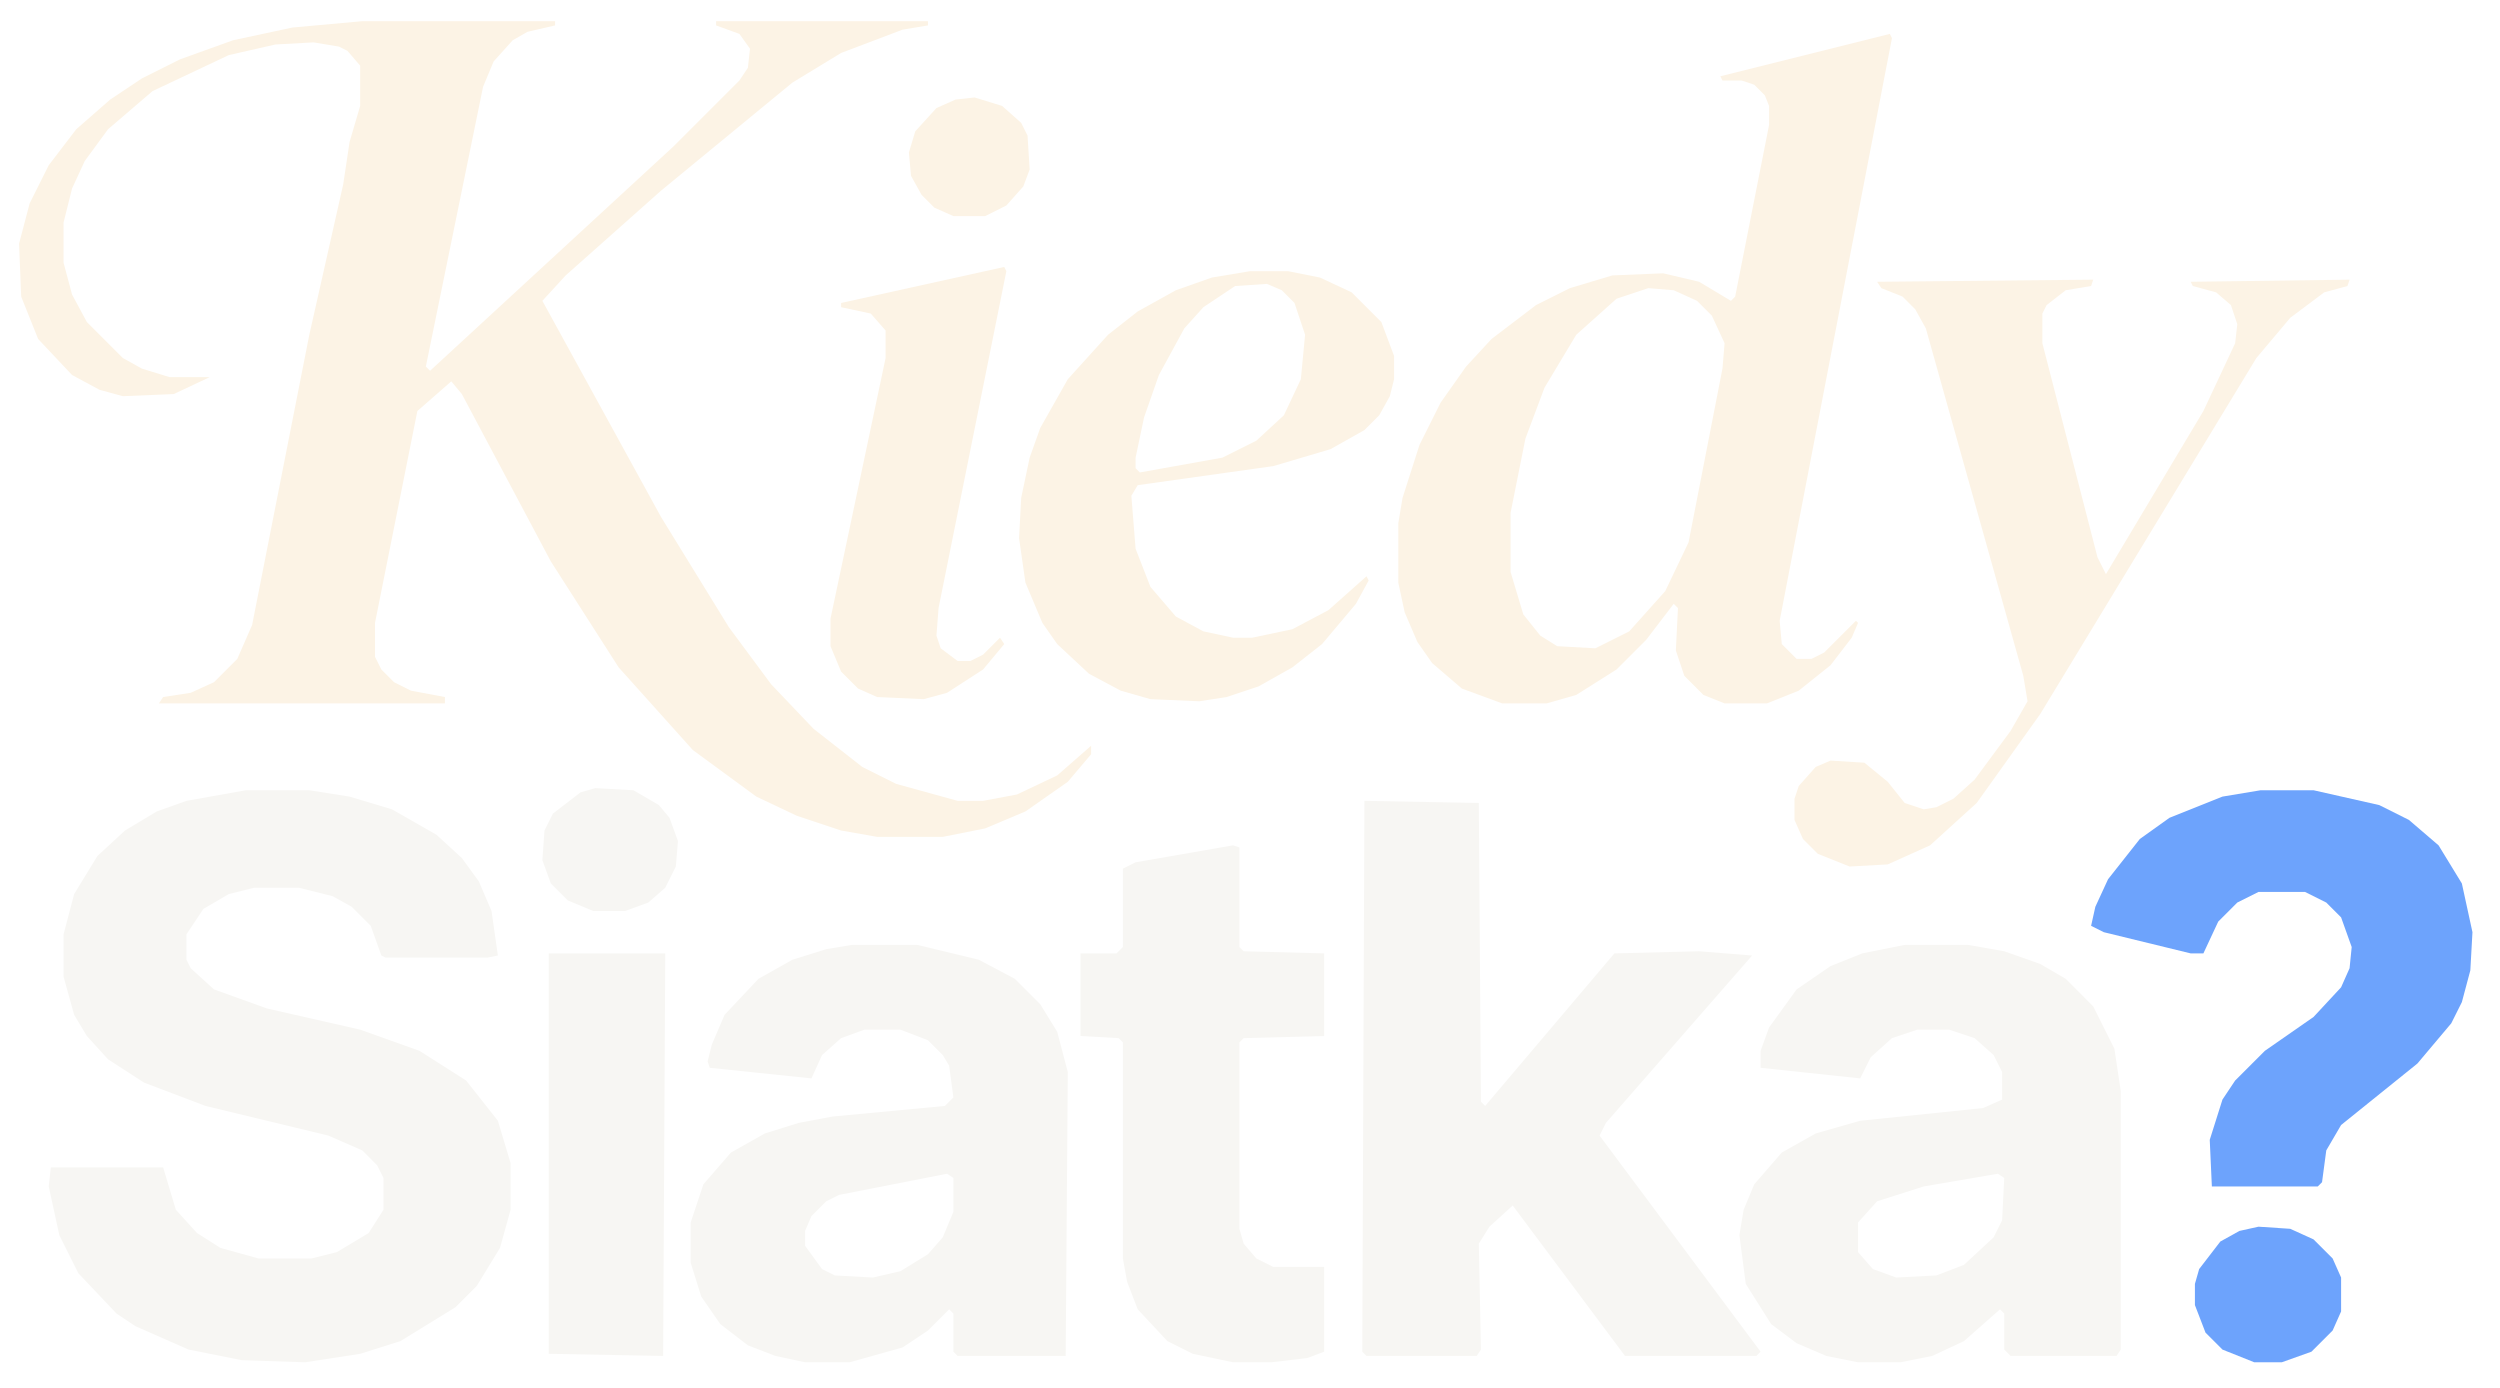
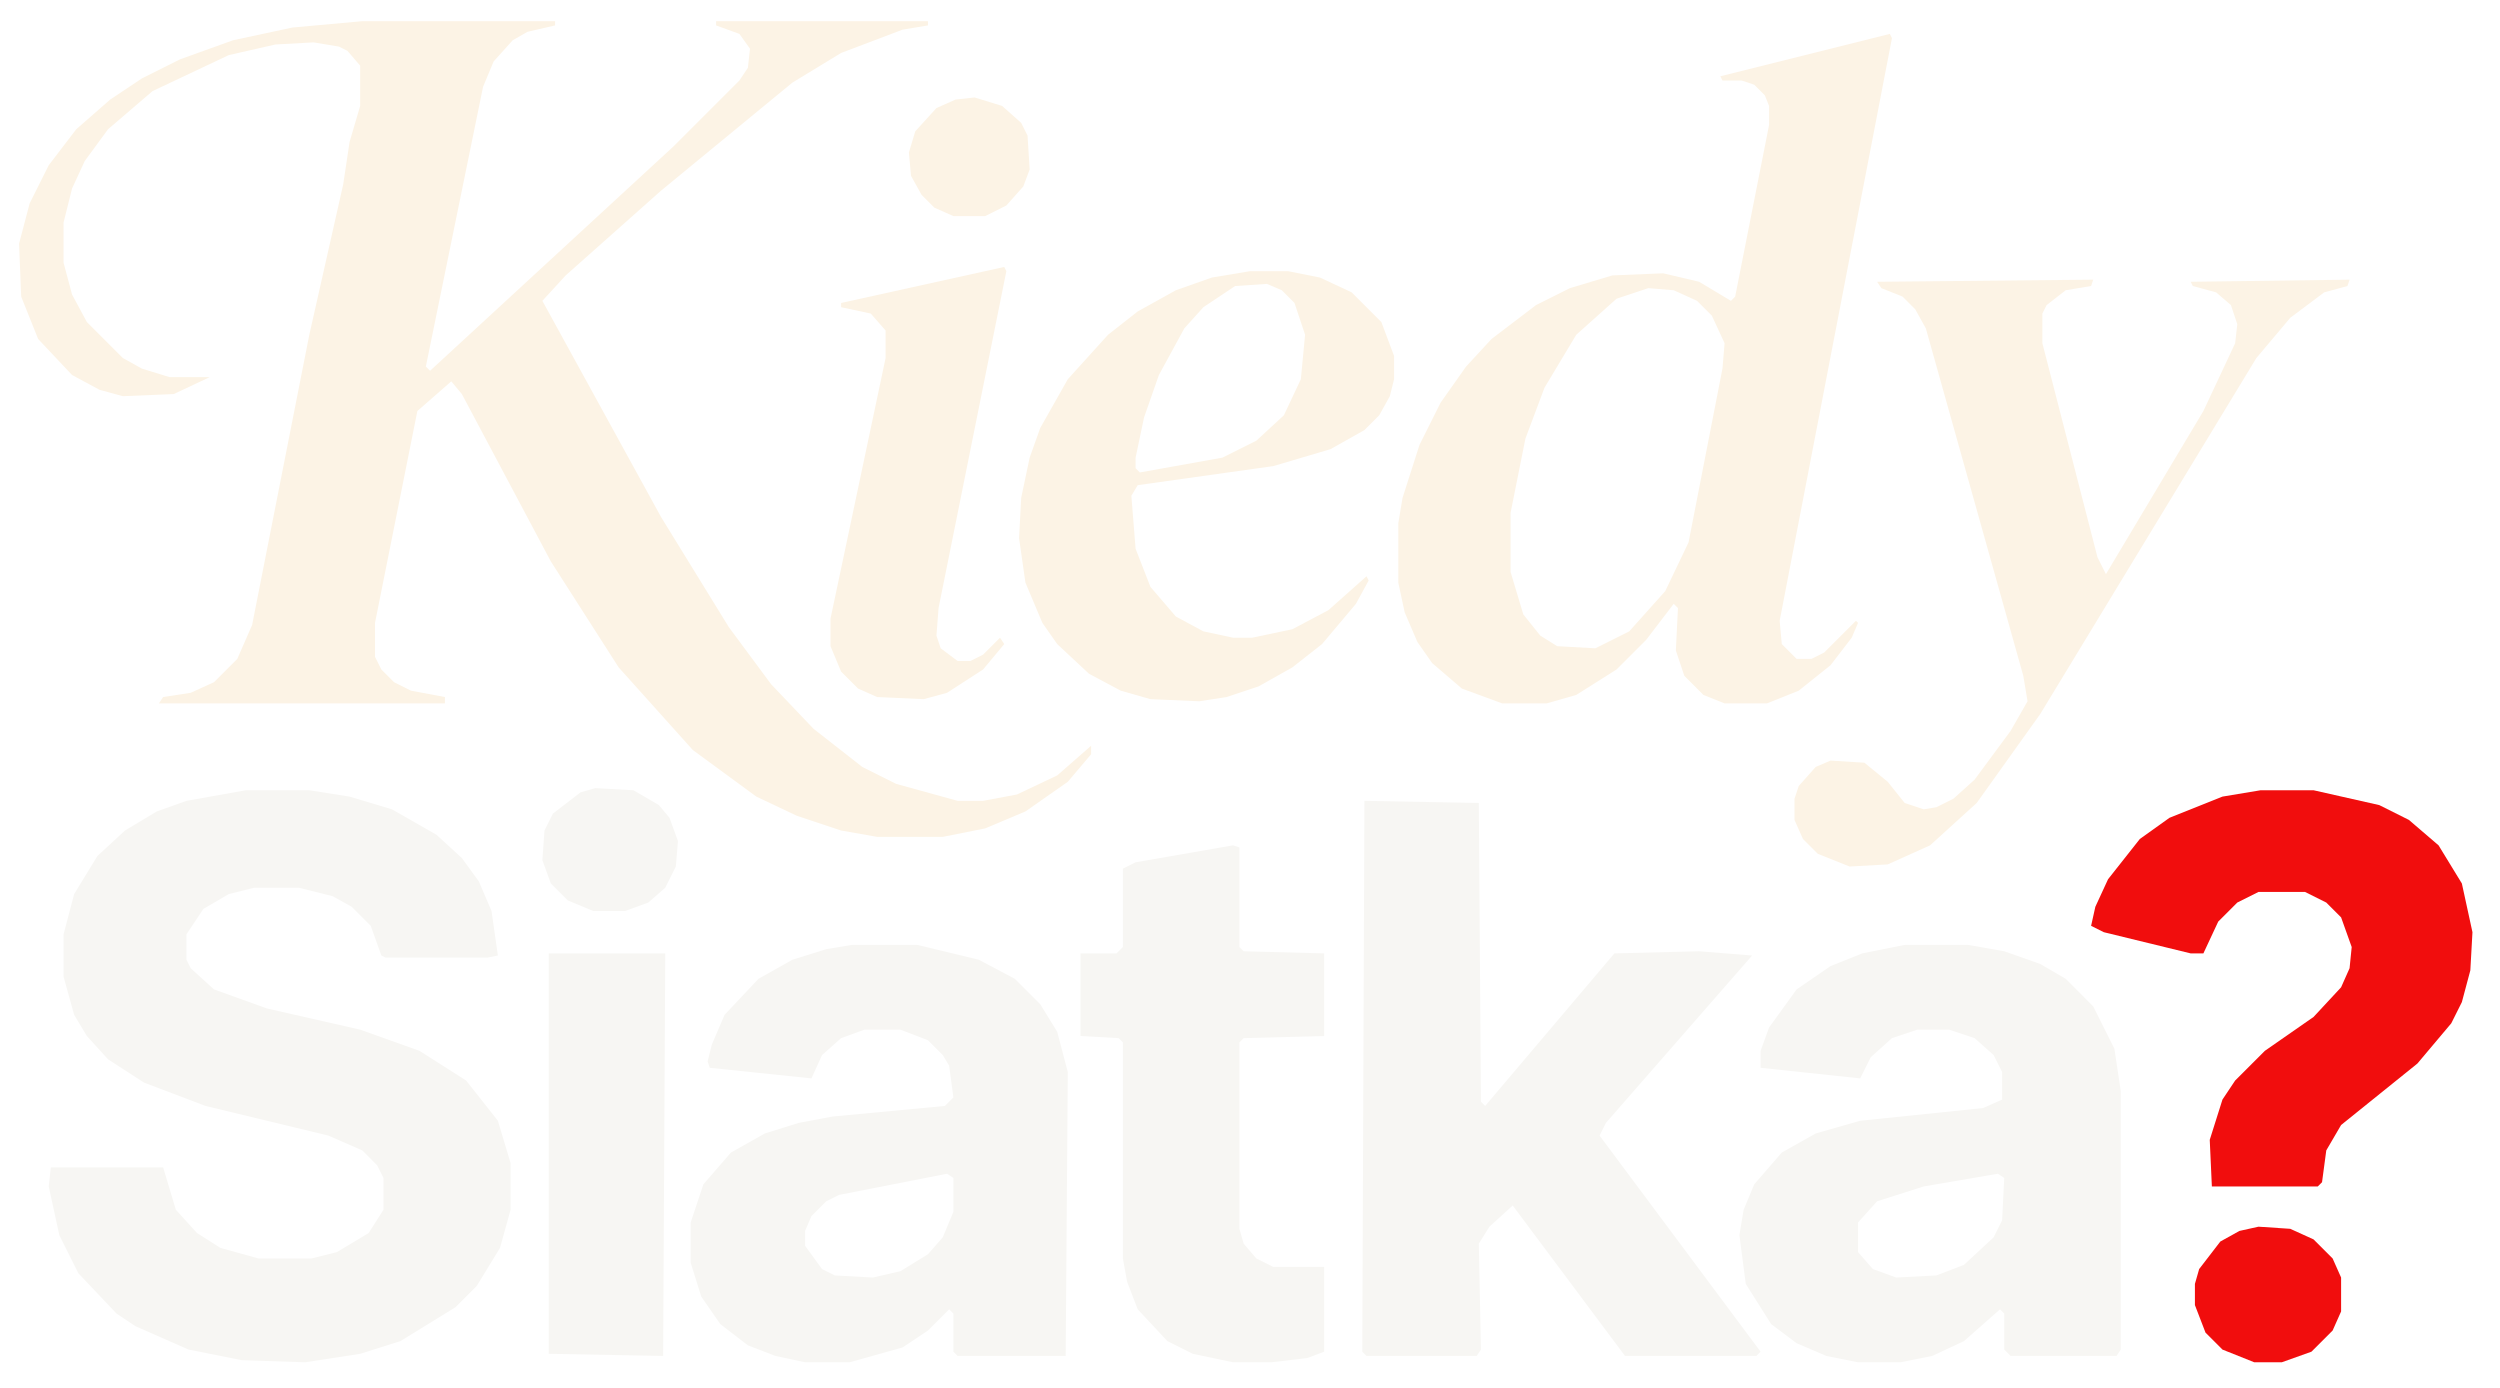
<svg xmlns="http://www.w3.org/2000/svg" width="1180" height="655" viewBox="0 0 1180 655" role="img" aria-labelledby="title">
  <path fill="#FCF3E5" fill-rule="evenodd" d="M23,78 14,96 9,115 10,140 18,160 34,177 47,184 58,187 82,186 99,178 80,178 67,174 58,169 41,152 34,139 30,124 30,105 34,89 40,76 51,61 72,43 108,26 130,21 148,20 160,22 164,24 170,31 170,50 165,67 162,87 146,158 119,295 112,311 101,322 90,327 77,329 75,332 210,332 210,329 194,326 186,322 180,316 177,310 177,294 197,194 213,180 218,186 260,265 292,315 327,354 357,376 376,385 397,392 414,395 445,395 465,391 484,383 504,369 515,356 515,352 499,366 480,375 464,378 452,378 423,370 407,362 384,344 364,323 344,296 312,244 256,142 267,130 312,90 374,39 397,25 426,14 438,12 438,10 338,10 338,12 349,16 354,23 353,32 349,38 318,69 203,175 201,173 228,41 233,29 242,19 249,15 262,12 262,10 171,10 138,13 110,19 85,28 67,37 52,47 36,61Z" />
  <path fill="#FCF3E5" fill-rule="evenodd" d="M892,16 812,36 813,38 822,38 828,40 833,45 835,50 835,59 819,140 817,142 802,133 785,129 761,130 741,136 725,144 704,160 692,173 680,190 670,210 662,235 660,247 660,275 663,289 669,303 676,313 690,325 709,332 730,332 744,328 763,316 777,302 790,285 792,287 791,307 795,319 804,328 814,332 834,332 849,326 864,314 874,301 877,294 876,293 861,308 855,311 848,311 841,304 840,293 893,18ZM790,137 801,142 808,149 814,162 813,174 797,256 786,279 769,298 753,306 735,305 727,300 719,290 713,270 713,242 720,207 729,183 744,158 763,141 778,136Z" />
  <path fill="#FCF3E5" fill-rule="evenodd" d="M451,47 442,51 432,62 429,72 430,83 435,92 441,98 450,102 465,102 475,97 483,88 486,80 485,64 482,58 473,50 460,46Z" />
  <path fill="#FCF3E5" fill-rule="evenodd" d="M474,126 397,143 397,145 411,148 418,156 418,169 392,292 392,305 397,317 405,325 414,329 436,330 447,327 464,316 474,304 472,301 464,309 458,312 452,312 444,306 442,300 443,287 475,128Z" />
  <path fill="#FCF3E5" fill-rule="evenodd" d="M638,138 623,131 608,128 590,128 572,131 555,137 537,147 523,158 504,179 491,202 486,216 482,235 481,254 484,275 492,294 499,304 514,318 529,326 543,330 566,331 579,329 594,324 610,315 624,304 640,285 646,274 645,272 627,288 610,297 591,301 582,301 568,298 555,291 543,277 536,259 534,234 537,229 601,220 628,212 644,203 651,196 656,187 658,179 658,168 652,152ZM605,137 611,143 616,158 614,179 606,196 593,208 577,216 538,223 536,221 536,216 540,197 547,177 559,155 568,145 583,135 598,134Z" />
  <path fill="#FCF3E5" fill-rule="evenodd" d="M1109,132 1034,133 1035,135 1046,138 1053,144 1056,153 1055,162 1040,194 994,271 990,263 964,162 964,148 966,144 975,137 987,135 988,132 886,133 888,136 898,140 904,146 909,155 955,319 957,331 949,345 932,368 922,377 914,381 908,382 899,379 891,369 880,360 864,359 857,362 849,371 847,377 847,387 851,396 858,403 873,409 891,408 911,399 933,379 963,337 1065,169 1081,150 1097,138 1108,135Z" />
  <path fill="#F7F6F3" fill-rule="evenodd" d="M88,378 74,383 59,392 46,404 35,422 30,441 30,461 35,479 41,489 51,500 68,511 97,522 155,536 171,543 178,550 181,556 181,571 174,582 159,591 147,594 122,594 104,589 93,582 83,571 77,551 24,551 23,560 28,583 37,601 55,620 64,626 89,637 114,642 144,643 170,639 189,633 215,617 225,607 236,589 241,571 241,549 235,529 220,510 198,496 170,486 126,476 101,467 90,457 88,453 88,441 96,429 108,422 120,419 141,419 157,423 166,428 175,437 180,451 182,452 230,452 235,451 232,430 226,416 218,405 206,394 185,382 165,376 146,373 116,373Z" />
  <path fill="#F7F6F3" fill-rule="evenodd" d="M274,374 261,384 257,392 256,406 260,417 268,425 280,430 295,430 306,426 314,419 319,409 320,397 316,386 311,380 299,373 281,372Z" />
  <path fill="#F7F6F3" fill-rule="evenodd" d="M644,378 643,638 645,640 697,640 699,637 698,587 703,579 714,569 767,640 829,640 831,638 755,536 758,530 827,451 802,449 762,450 701,522 699,520 698,379Z" />
  <path fill="#F7F6F3" fill-rule="evenodd" d="M582,399 536,407 530,410 530,447 527,450 510,450 510,489 528,490 530,492 530,594 532,605 537,618 551,633 563,639 582,643 600,643 617,641 625,638 625,598 601,598 593,594 587,587 585,580 585,492 587,490 625,489 625,450 587,449 585,447 585,400Z" />
  <path fill="#F7F6F3" fill-rule="evenodd" d="M358,462 342,479 336,493 334,501 335,504 383,509 388,498 397,490 408,486 425,486 438,491 445,498 448,503 450,518 446,522 393,527 377,530 361,535 345,544 332,559 326,577 326,596 331,612 340,625 353,635 366,640 380,643 401,643 426,636 438,628 448,618 450,620 450,638 452,640 503,640 504,506 499,487 491,474 479,462 462,453 433,446 402,446 390,448 374,453ZM450,556 450,572 445,584 438,592 425,600 412,603 394,602 388,599 380,588 380,581 383,574 390,567 396,564 447,554Z" />
  <path fill="#F7F6F3" fill-rule="evenodd" d="M848,467 835,485 831,496 831,504 878,509 883,499 893,490 905,486 920,486 932,490 941,498 945,506 945,519 936,523 878,529 857,535 841,544 828,559 823,571 821,583 824,606 836,625 848,634 862,640 877,643 897,643 912,640 927,633 944,618 946,620 946,637 949,640 999,640 1001,637 1001,515 998,495 988,475 975,462 963,455 946,449 929,446 899,446 879,450 864,456ZM946,556 945,576 941,584 927,597 914,602 895,603 884,599 877,591 877,577 886,567 908,560 943,554Z" />
  <path fill="#F7F6F3" fill-rule="evenodd" d="M259,450 259,639 313,640 314,450Z" />
-   <path fill="#6DA3FC" fill-rule="evenodd" d="M1049,376 1024,386 1010,396 995,415 989,428 987,437 993,440 1034,450 1040,450 1047,435 1056,426 1066,421 1088,421 1098,426 1105,433 1110,447 1109,457 1105,466 1092,480 1069,496 1055,510 1049,519 1043,538 1044,560 1094,560 1096,558 1098,543 1105,531 1141,502 1157,483 1162,473 1166,458 1167,440 1162,417 1151,399 1137,387 1123,380 1092,373 1067,373Z" />
-   <path fill="#6DA3FC" fill-rule="evenodd" d="M1057,581 1048,586 1038,599 1036,606 1036,616 1041,629 1049,637 1064,643 1077,643 1091,638 1101,628 1105,619 1105,603 1101,594 1092,585 1081,580 1066,579Z" />
+   <path fill="#F10D0D" fill-rule="evenodd" d="M1049,376 1024,386 1010,396 995,415 989,428 987,437 993,440 1034,450 1040,450 1047,435 1056,426 1066,421 1088,421 1098,426 1105,433 1110,447 1109,457 1105,466 1092,480 1069,496 1055,510 1049,519 1043,538 1044,560 1094,560 1096,558 1098,543 1105,531 1141,502 1157,483 1162,473 1166,458 1167,440 1162,417 1151,399 1137,387 1123,380 1092,373 1067,373Z" />
+   <path fill="#F10D0D" fill-rule="evenodd" d="M1057,581 1048,586 1038,599 1036,606 1036,616 1041,629 1049,637 1064,643 1077,643 1091,638 1101,628 1105,619 1105,603 1101,594 1092,585 1081,580 1066,579Z" />
</svg>
